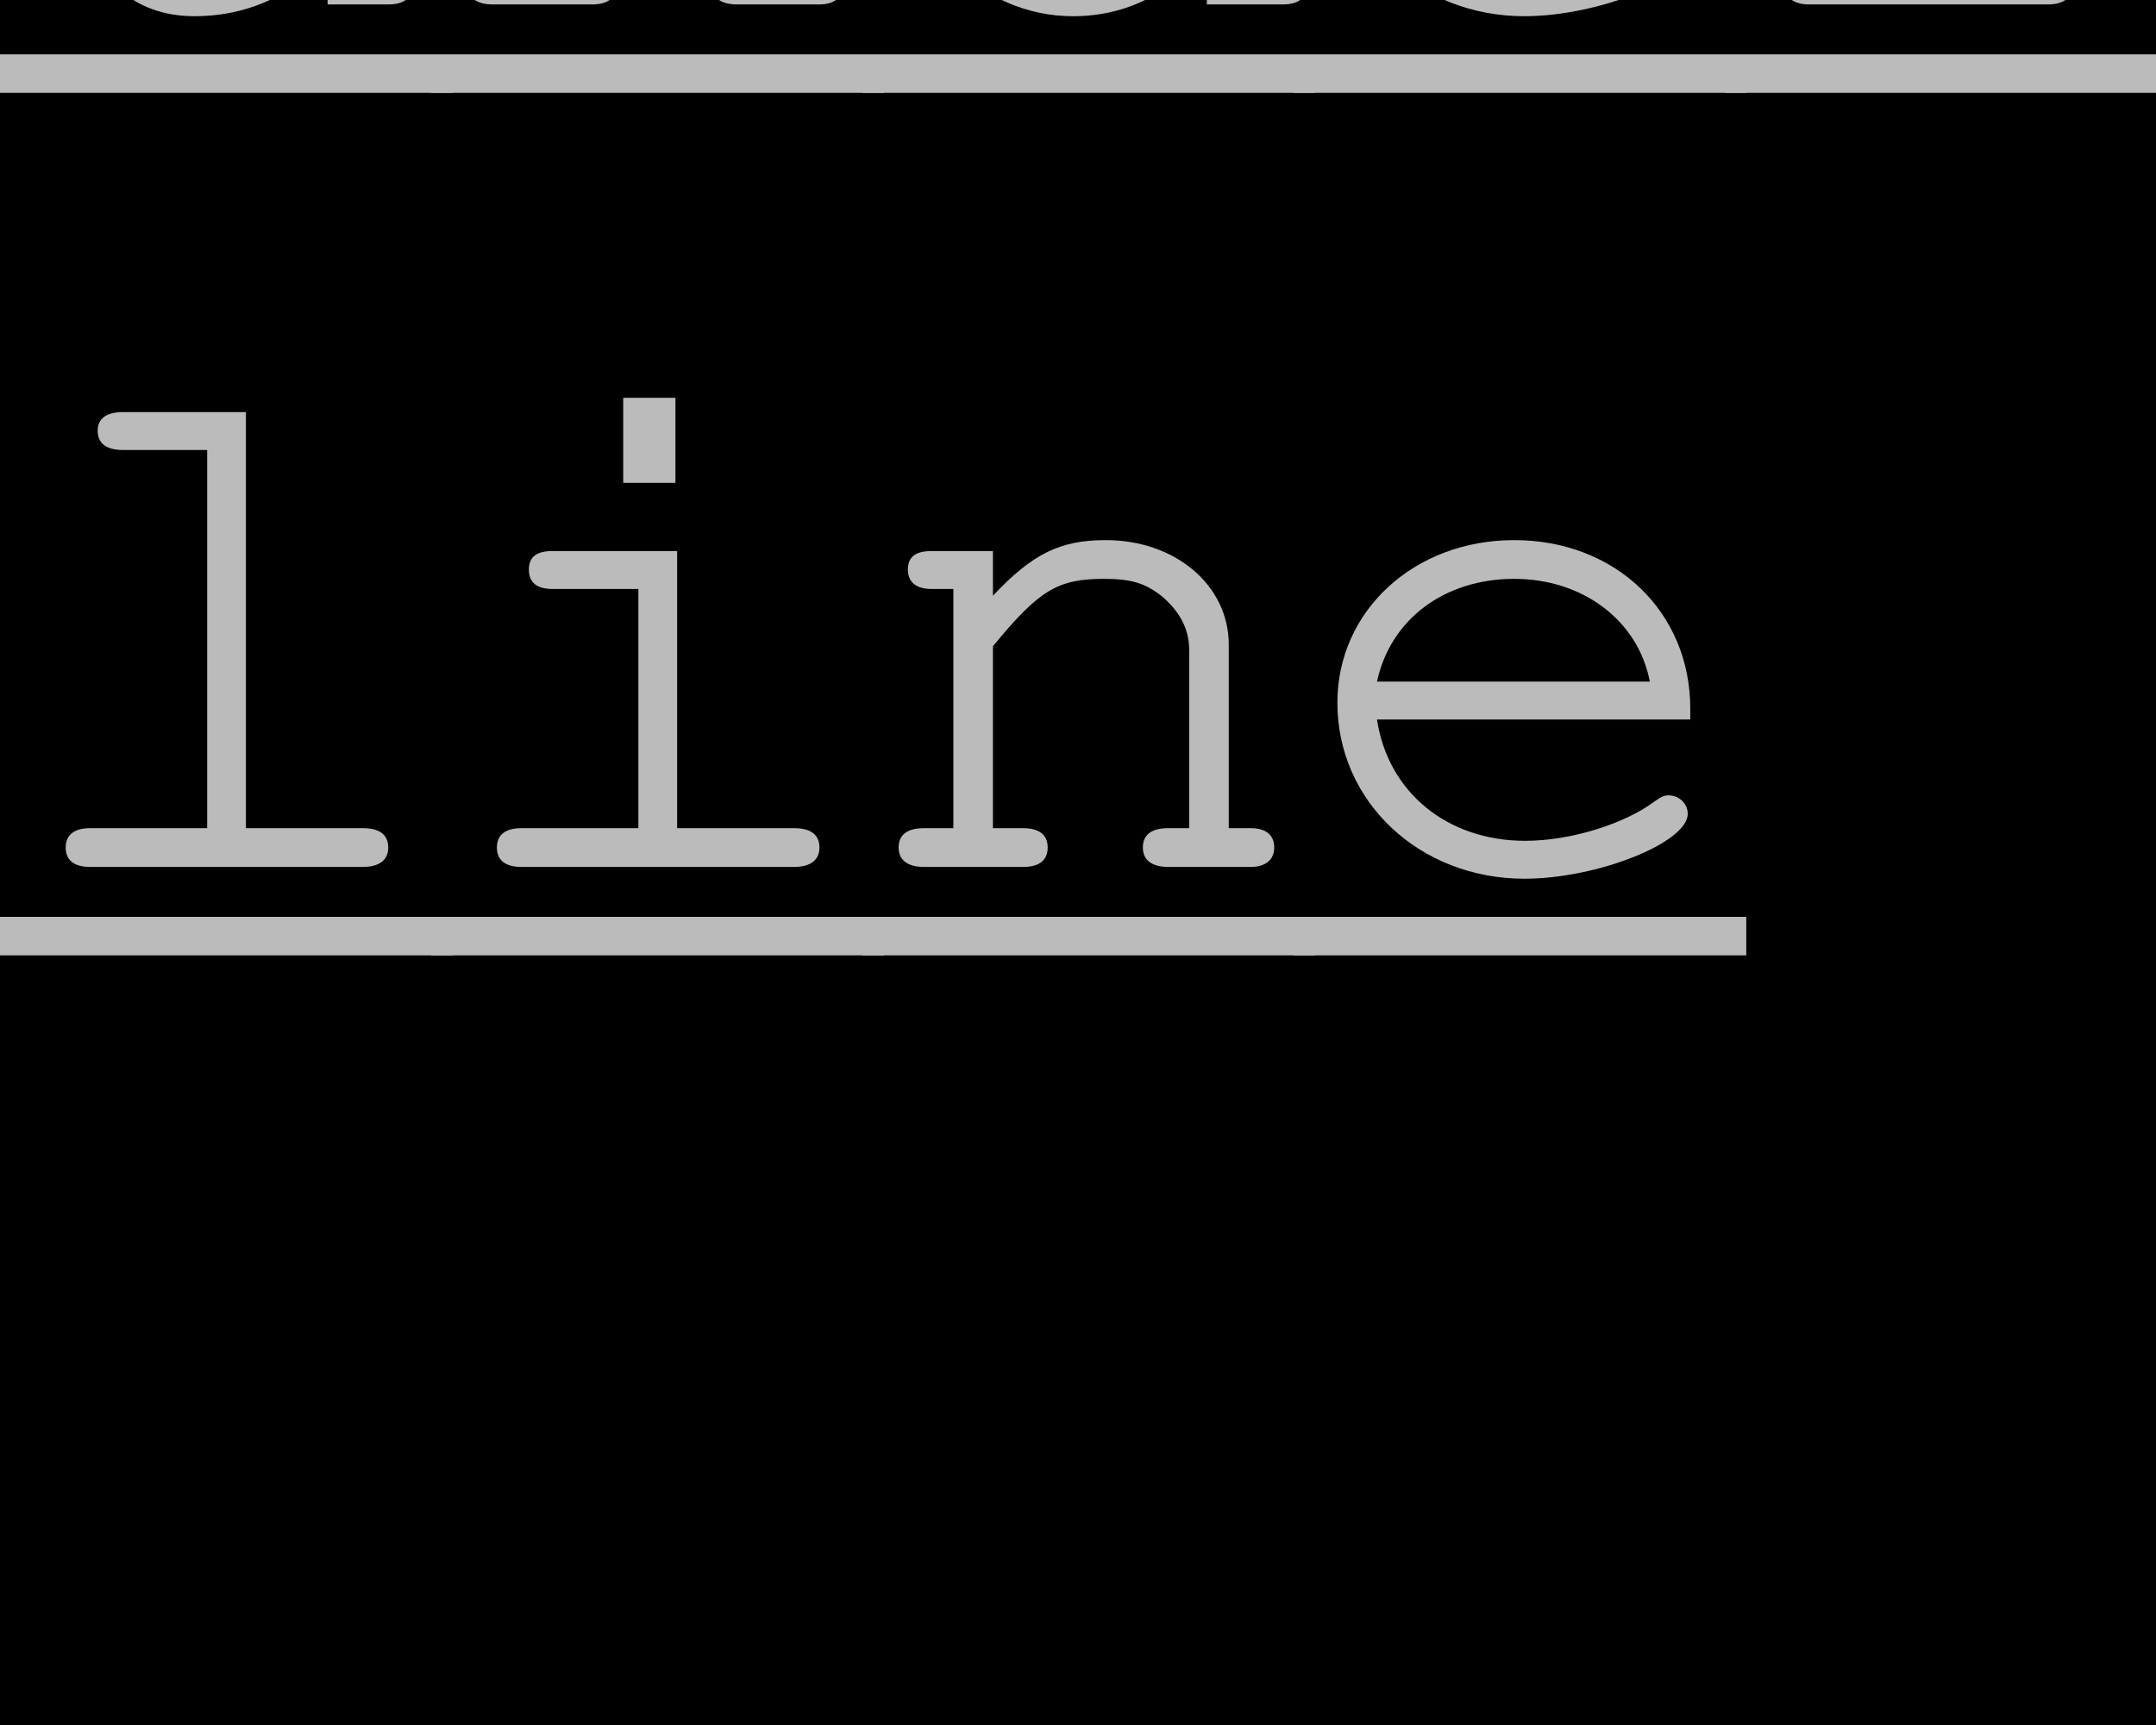
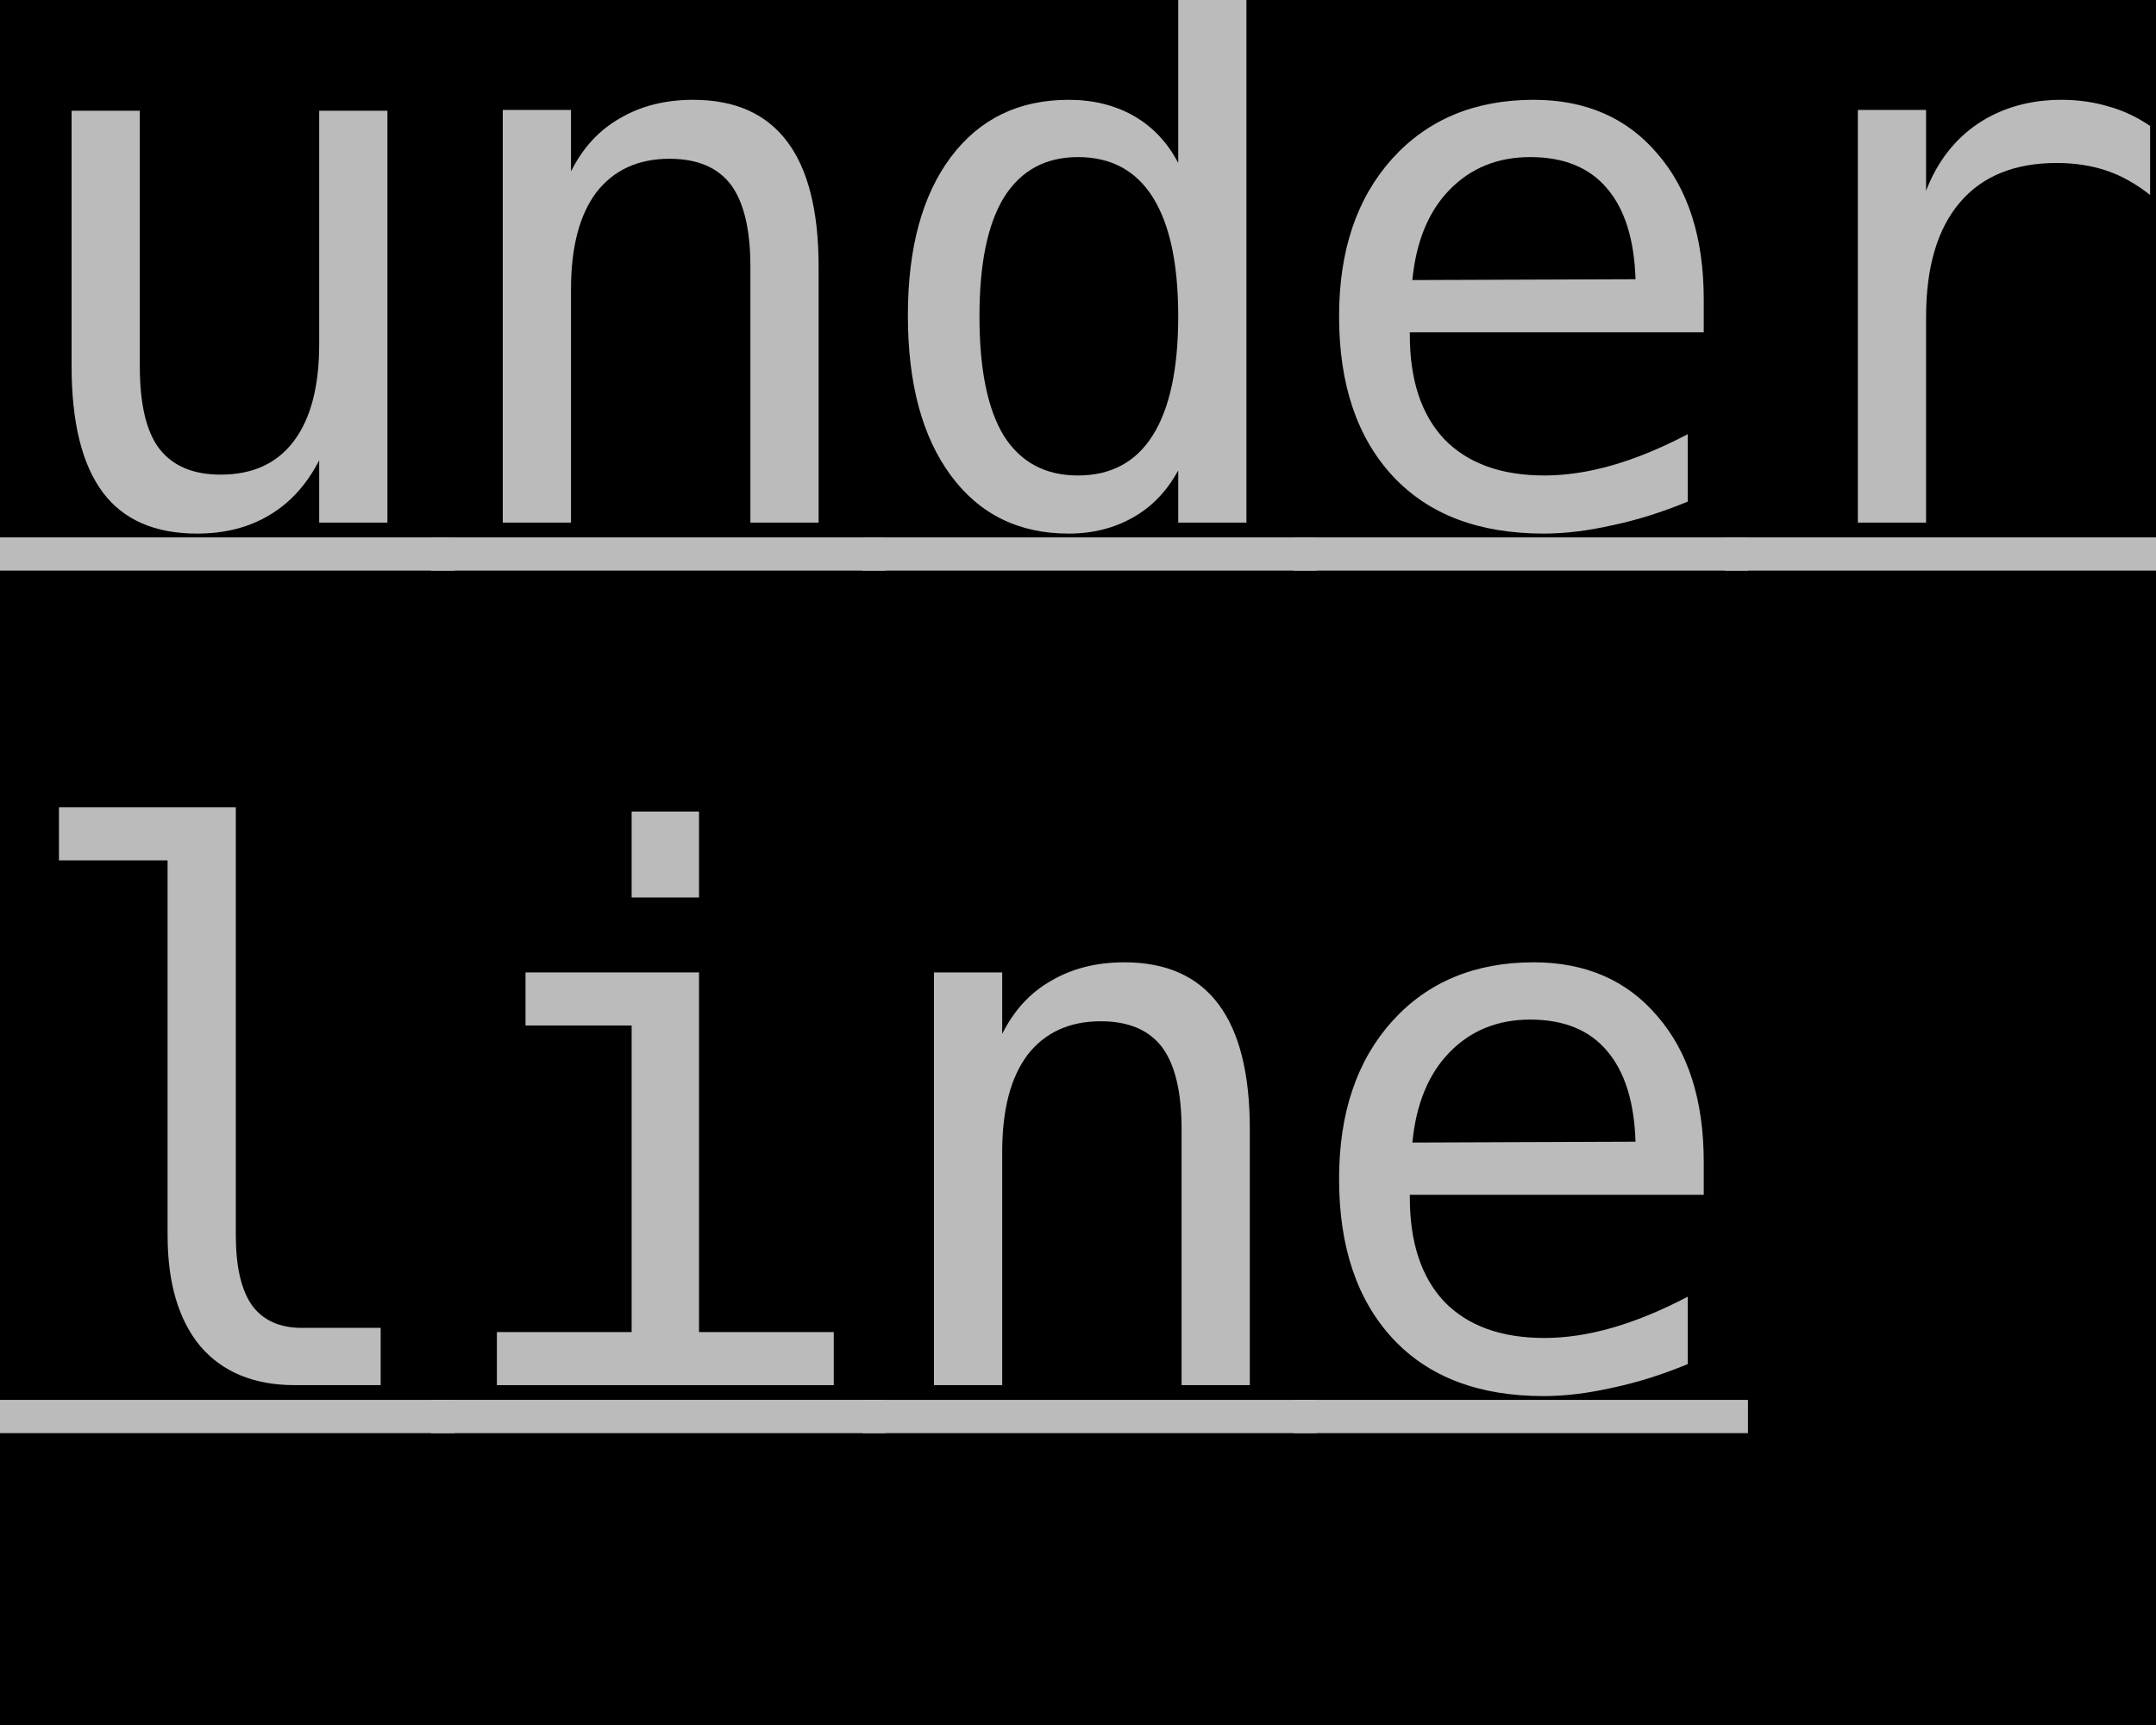
<svg xmlns="http://www.w3.org/2000/svg" viewBox="0 0 40 32" width="40" height="32">
  <style>
        rect { shape-rendering: crispEdges; }
        text {
            dominant-baseline: text-before-edge;
            white-space: pre;
-             font: 14px Monaco, Lucida Console, Courier;
+             font: 14px monospace;
            fill: #bbbbbb;
        }
        .u { text-decoration: underline; }
    </style>
  <rect width="100%" height="100%" x="0" y="0" style="fill: #000000" />
  <text x="0" y="0" class="u">u</text>
  <text x="8" y="0" class="u">n</text>
  <text x="16" y="0" class="u">d</text>
  <text x="24" y="0" class="u">e</text>
  <text x="32" y="0" class="u">r</text>
  <text x="0" y="16" class="u">l</text>
  <text x="8" y="16" class="u">i</text>
  <text x="16" y="16" class="u">n</text>
  <text x="24" y="16" class="u">e</text>
</svg>
